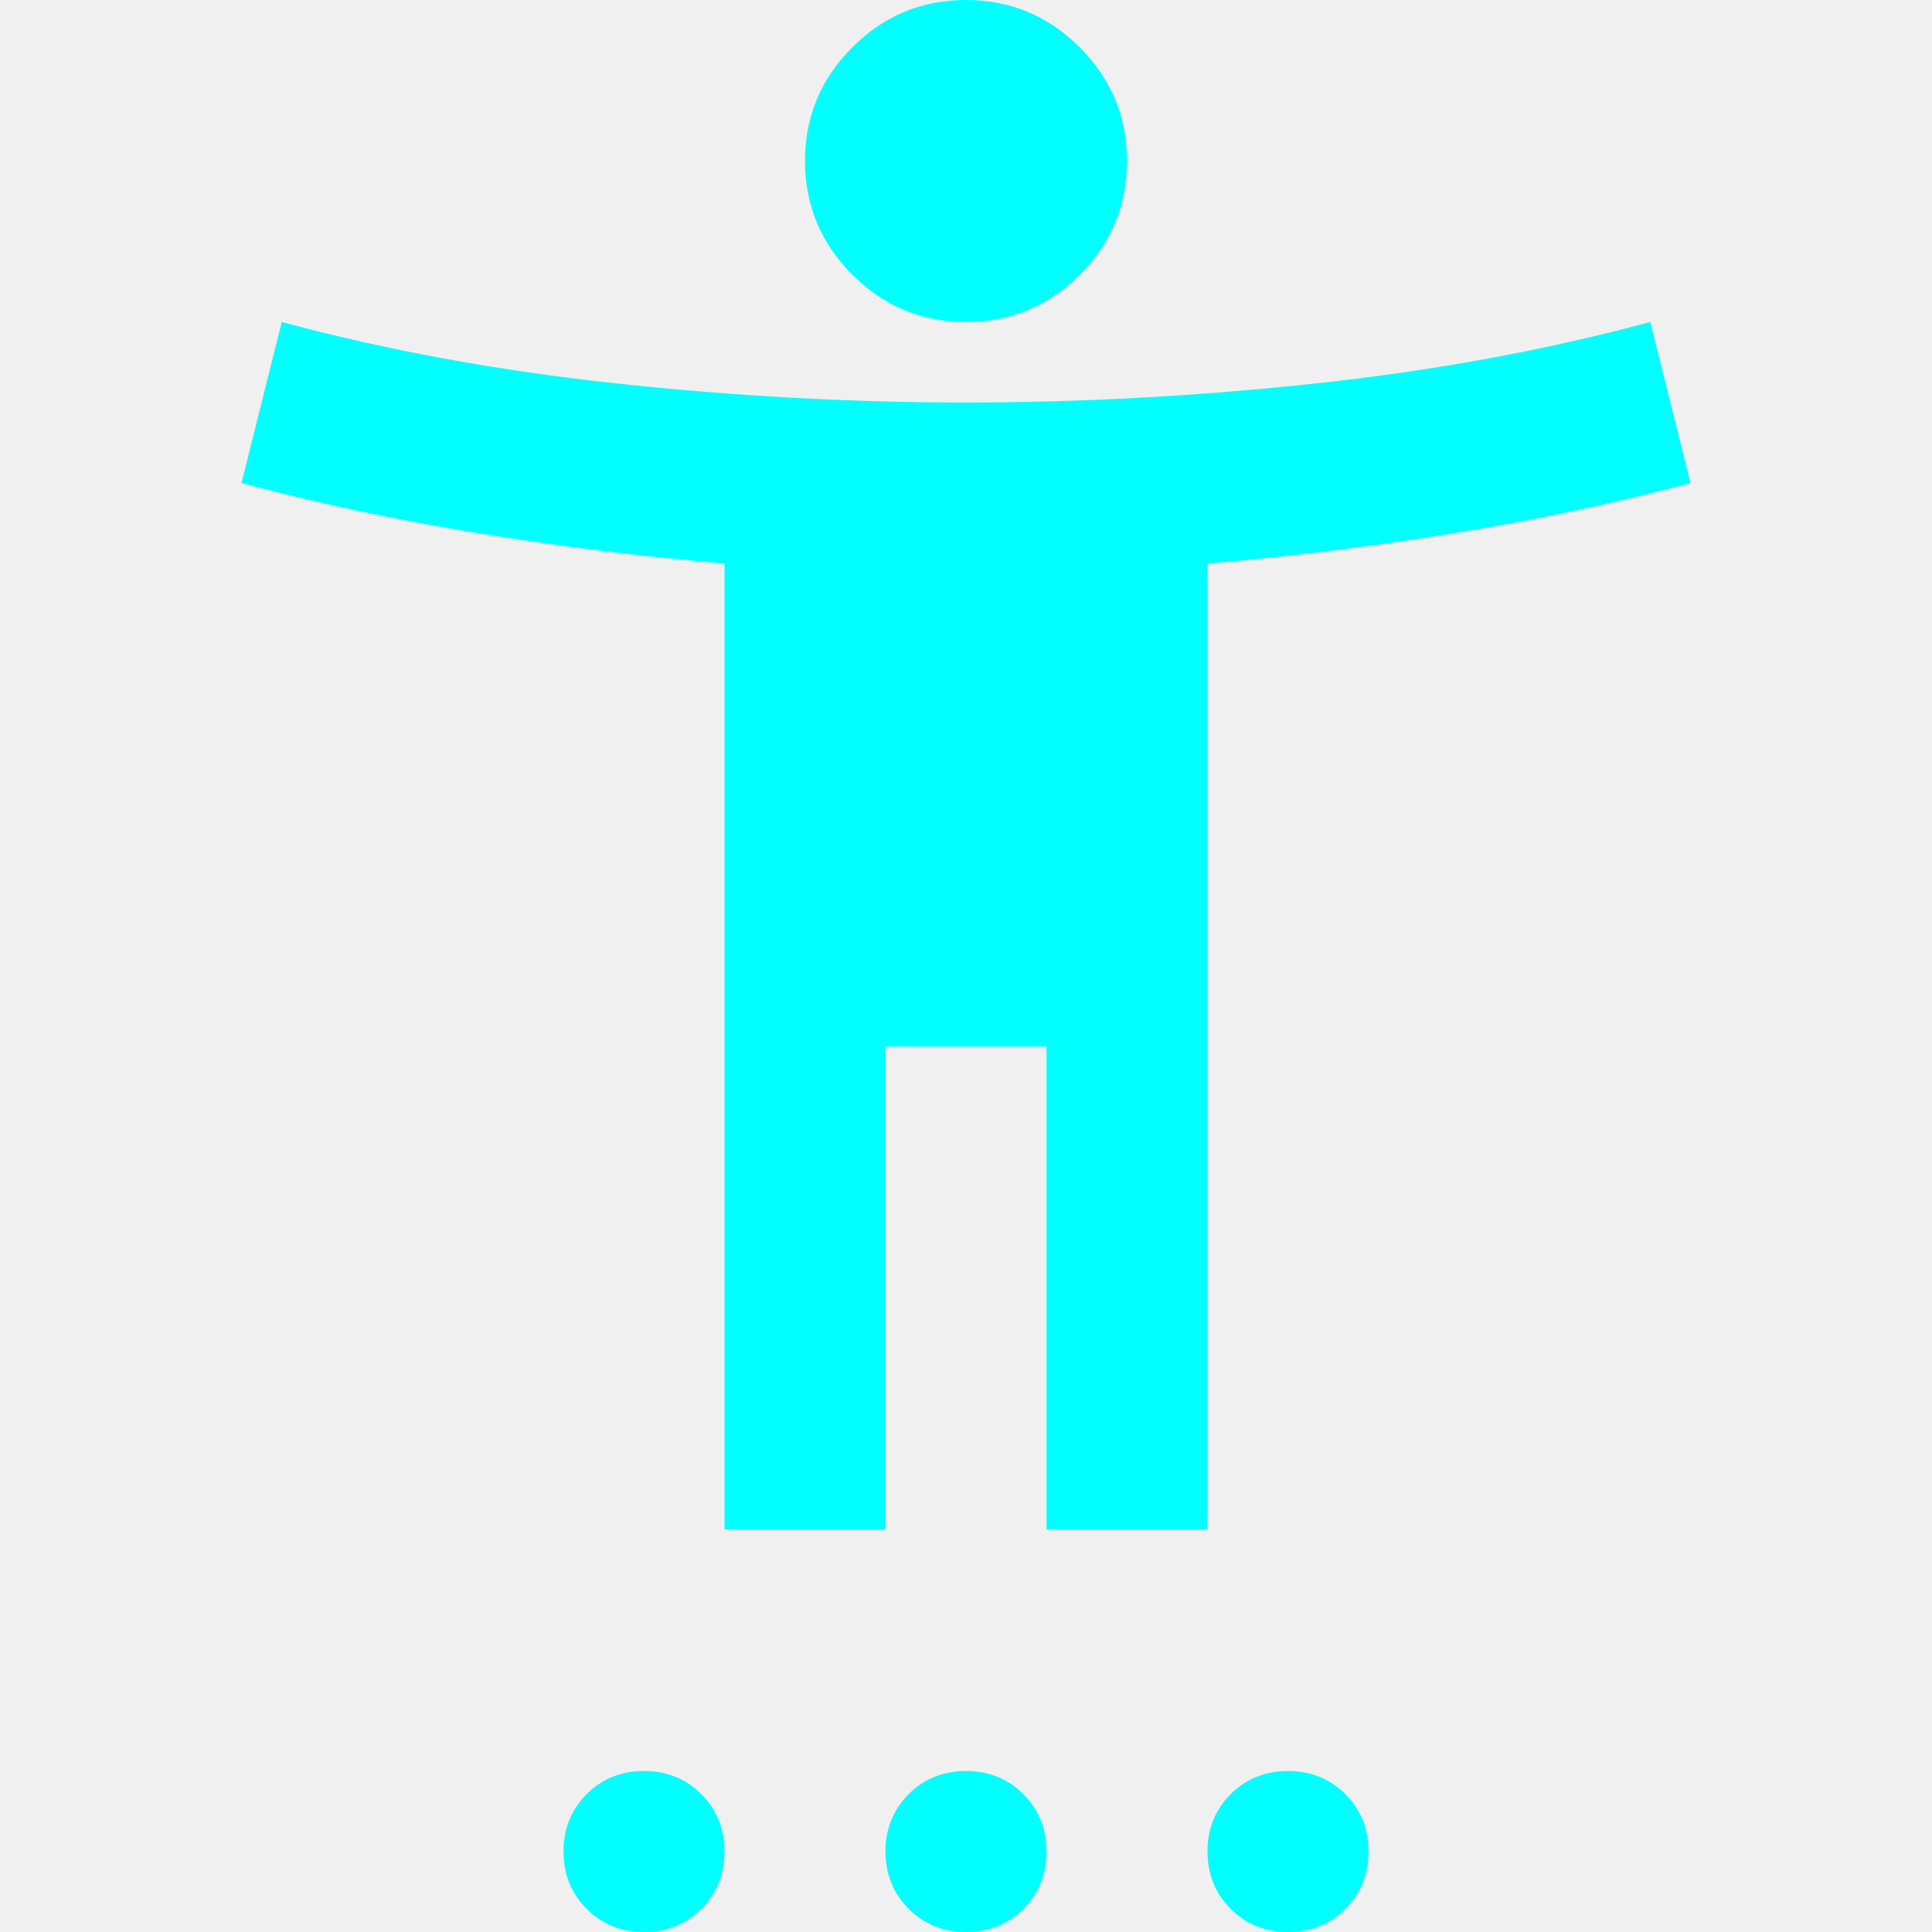
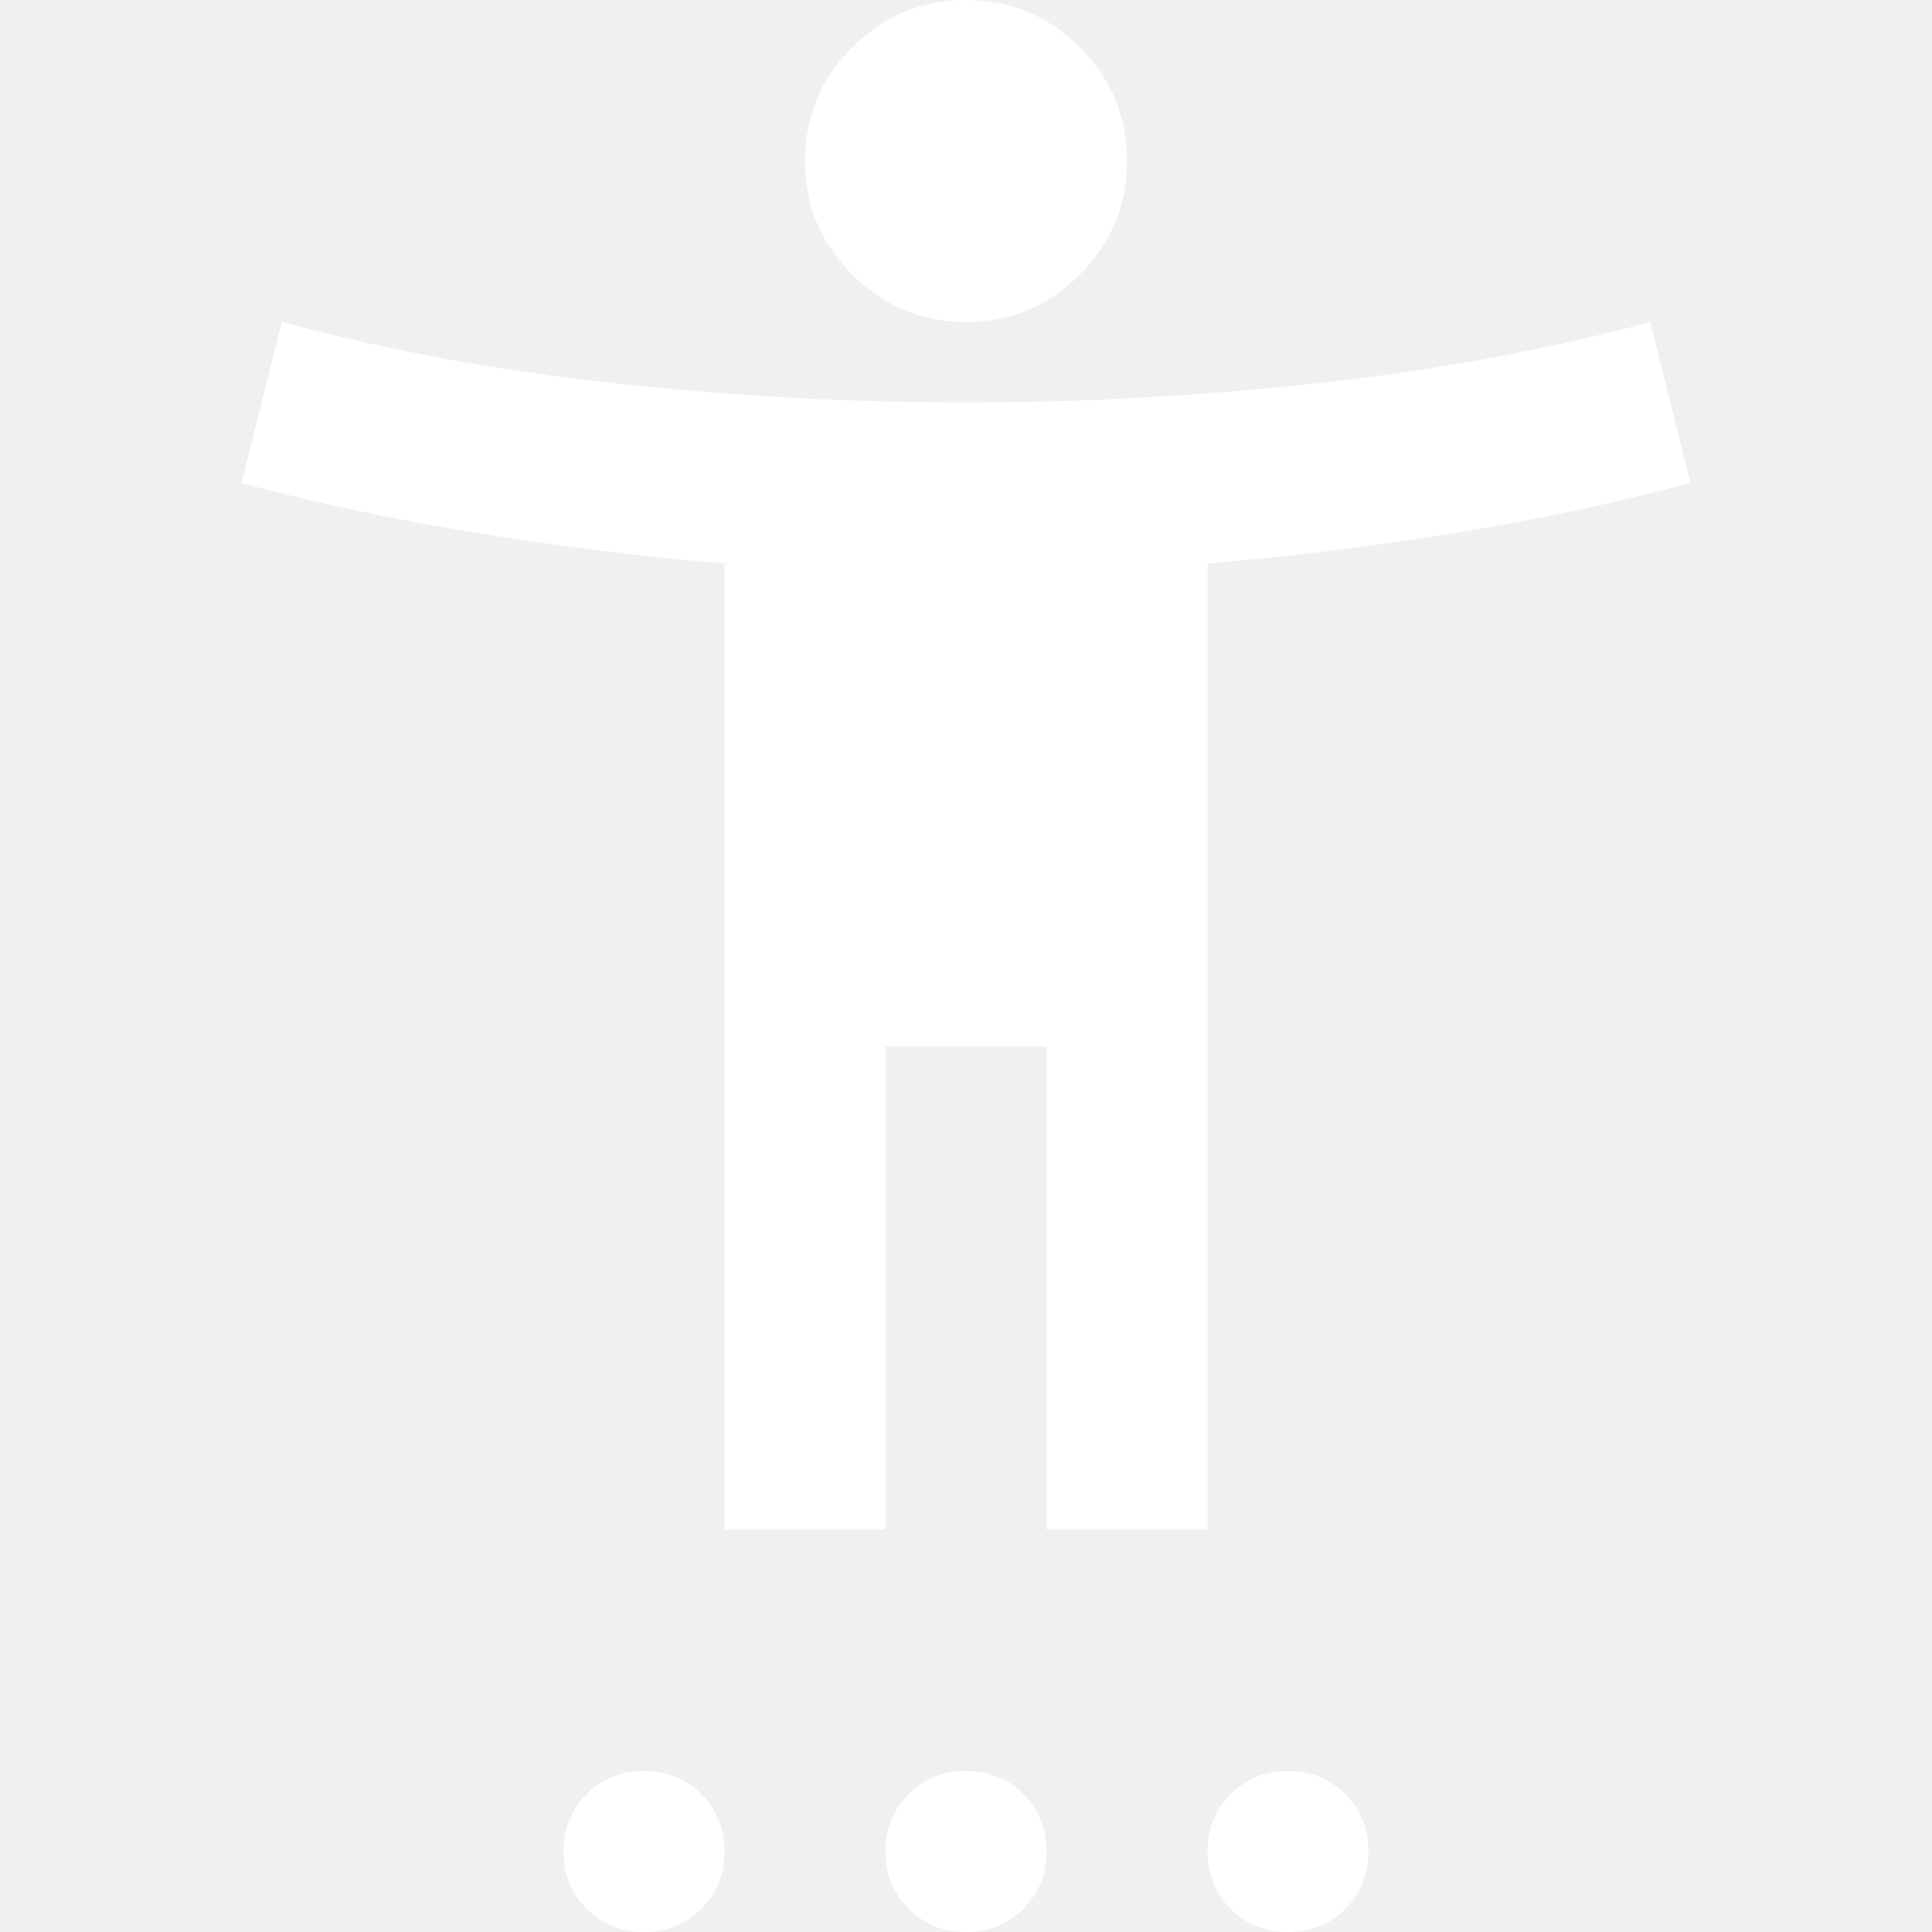
- <svg xmlns="http://www.w3.org/2000/svg" height="24px" viewBox="0 -960 960 960" width="24px" fill="#00ffff">
+ <svg xmlns="http://www.w3.org/2000/svg" height="24px" viewBox="0 -960 960 960" width="24px" fill="#ffffff">
  <path d="M423.5-823.5Q400-847 400-880t23.5-56.5Q447-960 480-960t56.5 23.5Q560-913 560-880t-23.5 56.5Q513-800 480-800t-56.5-23.5ZM360-200v-480q-60-5-122-15t-118-25l20-80q78 21 166 30.5t174 9.5q86 0 174-9.5T820-800l20 80q-56 15-118 25t-122 15v480h-80v-240h-80v240h-80ZM291.5-11.5Q280-23 280-40t11.5-28.5Q303-80 320-80t28.5 11.5Q360-57 360-40t-11.5 28.5Q337 0 320 0t-28.5-11.5Zm160 0Q440-23 440-40t11.5-28.5Q463-80 480-80t28.5 11.5Q520-57 520-40t-11.5 28.5Q497 0 480 0t-28.5-11.5Zm160 0Q600-23 600-40t11.5-28.5Q623-80 640-80t28.5 11.5Q680-57 680-40t-11.5 28.5Q657 0 640 0t-28.5-11.5Z" />
</svg>
